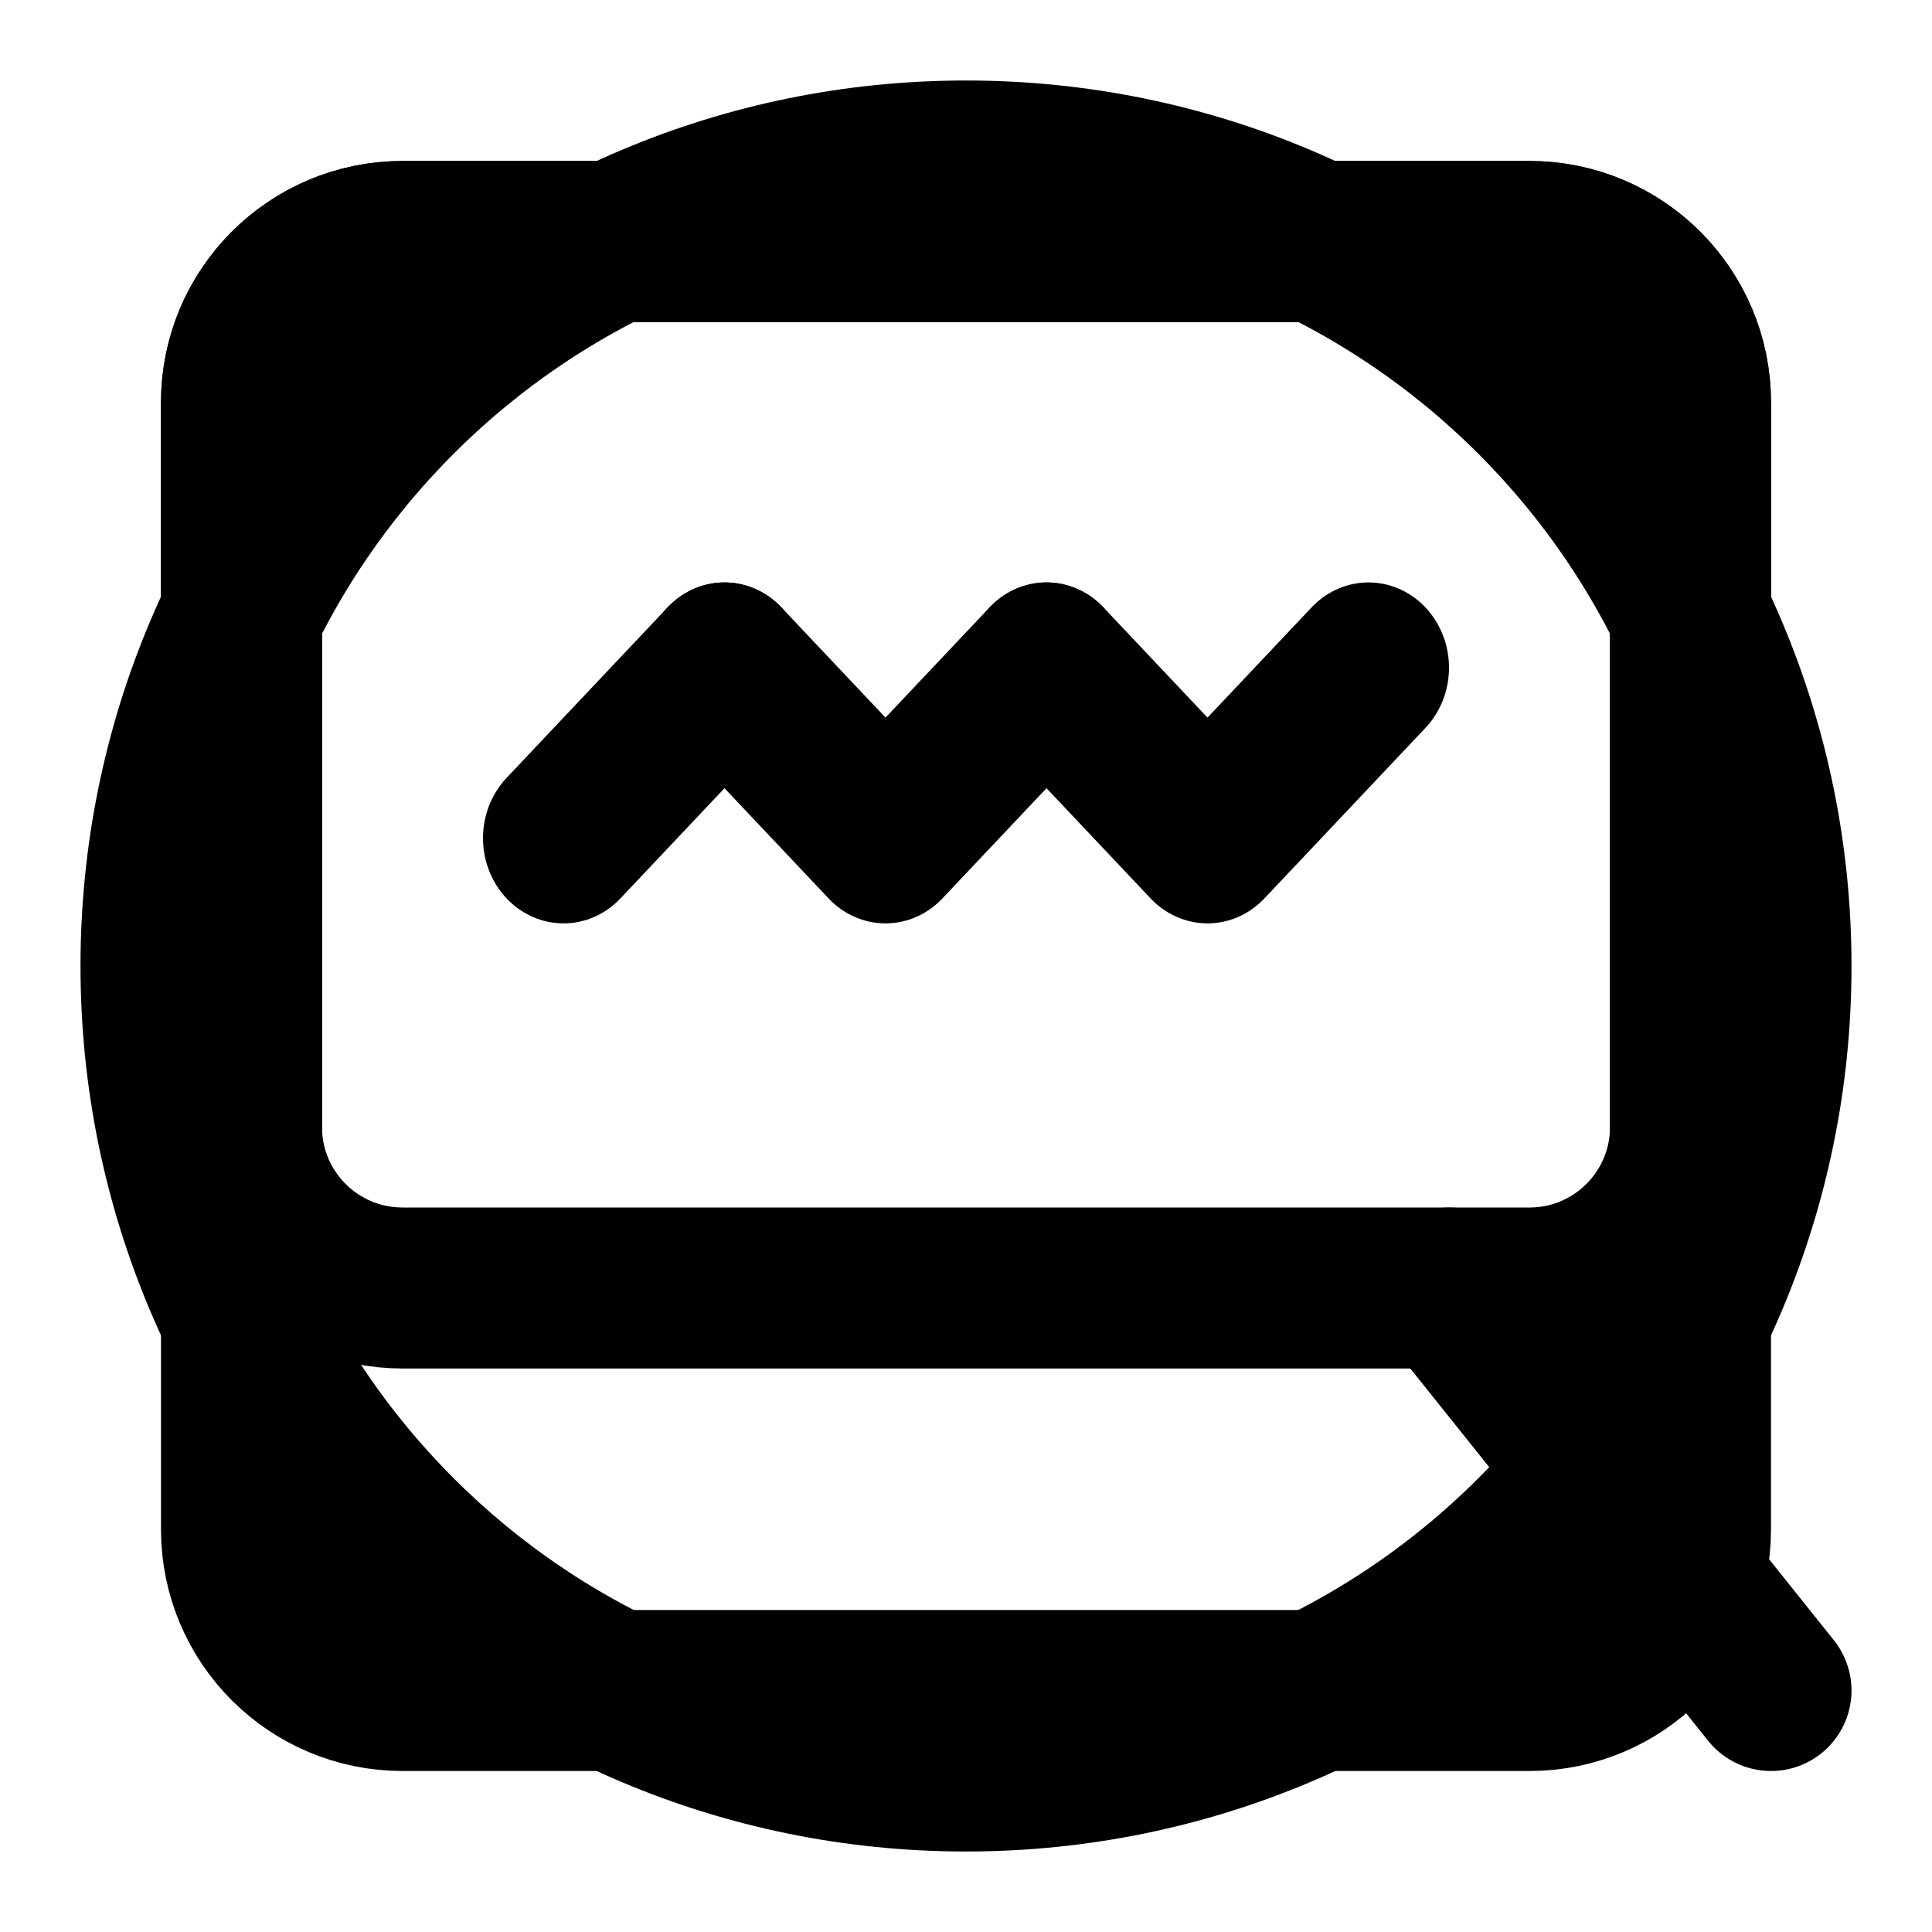
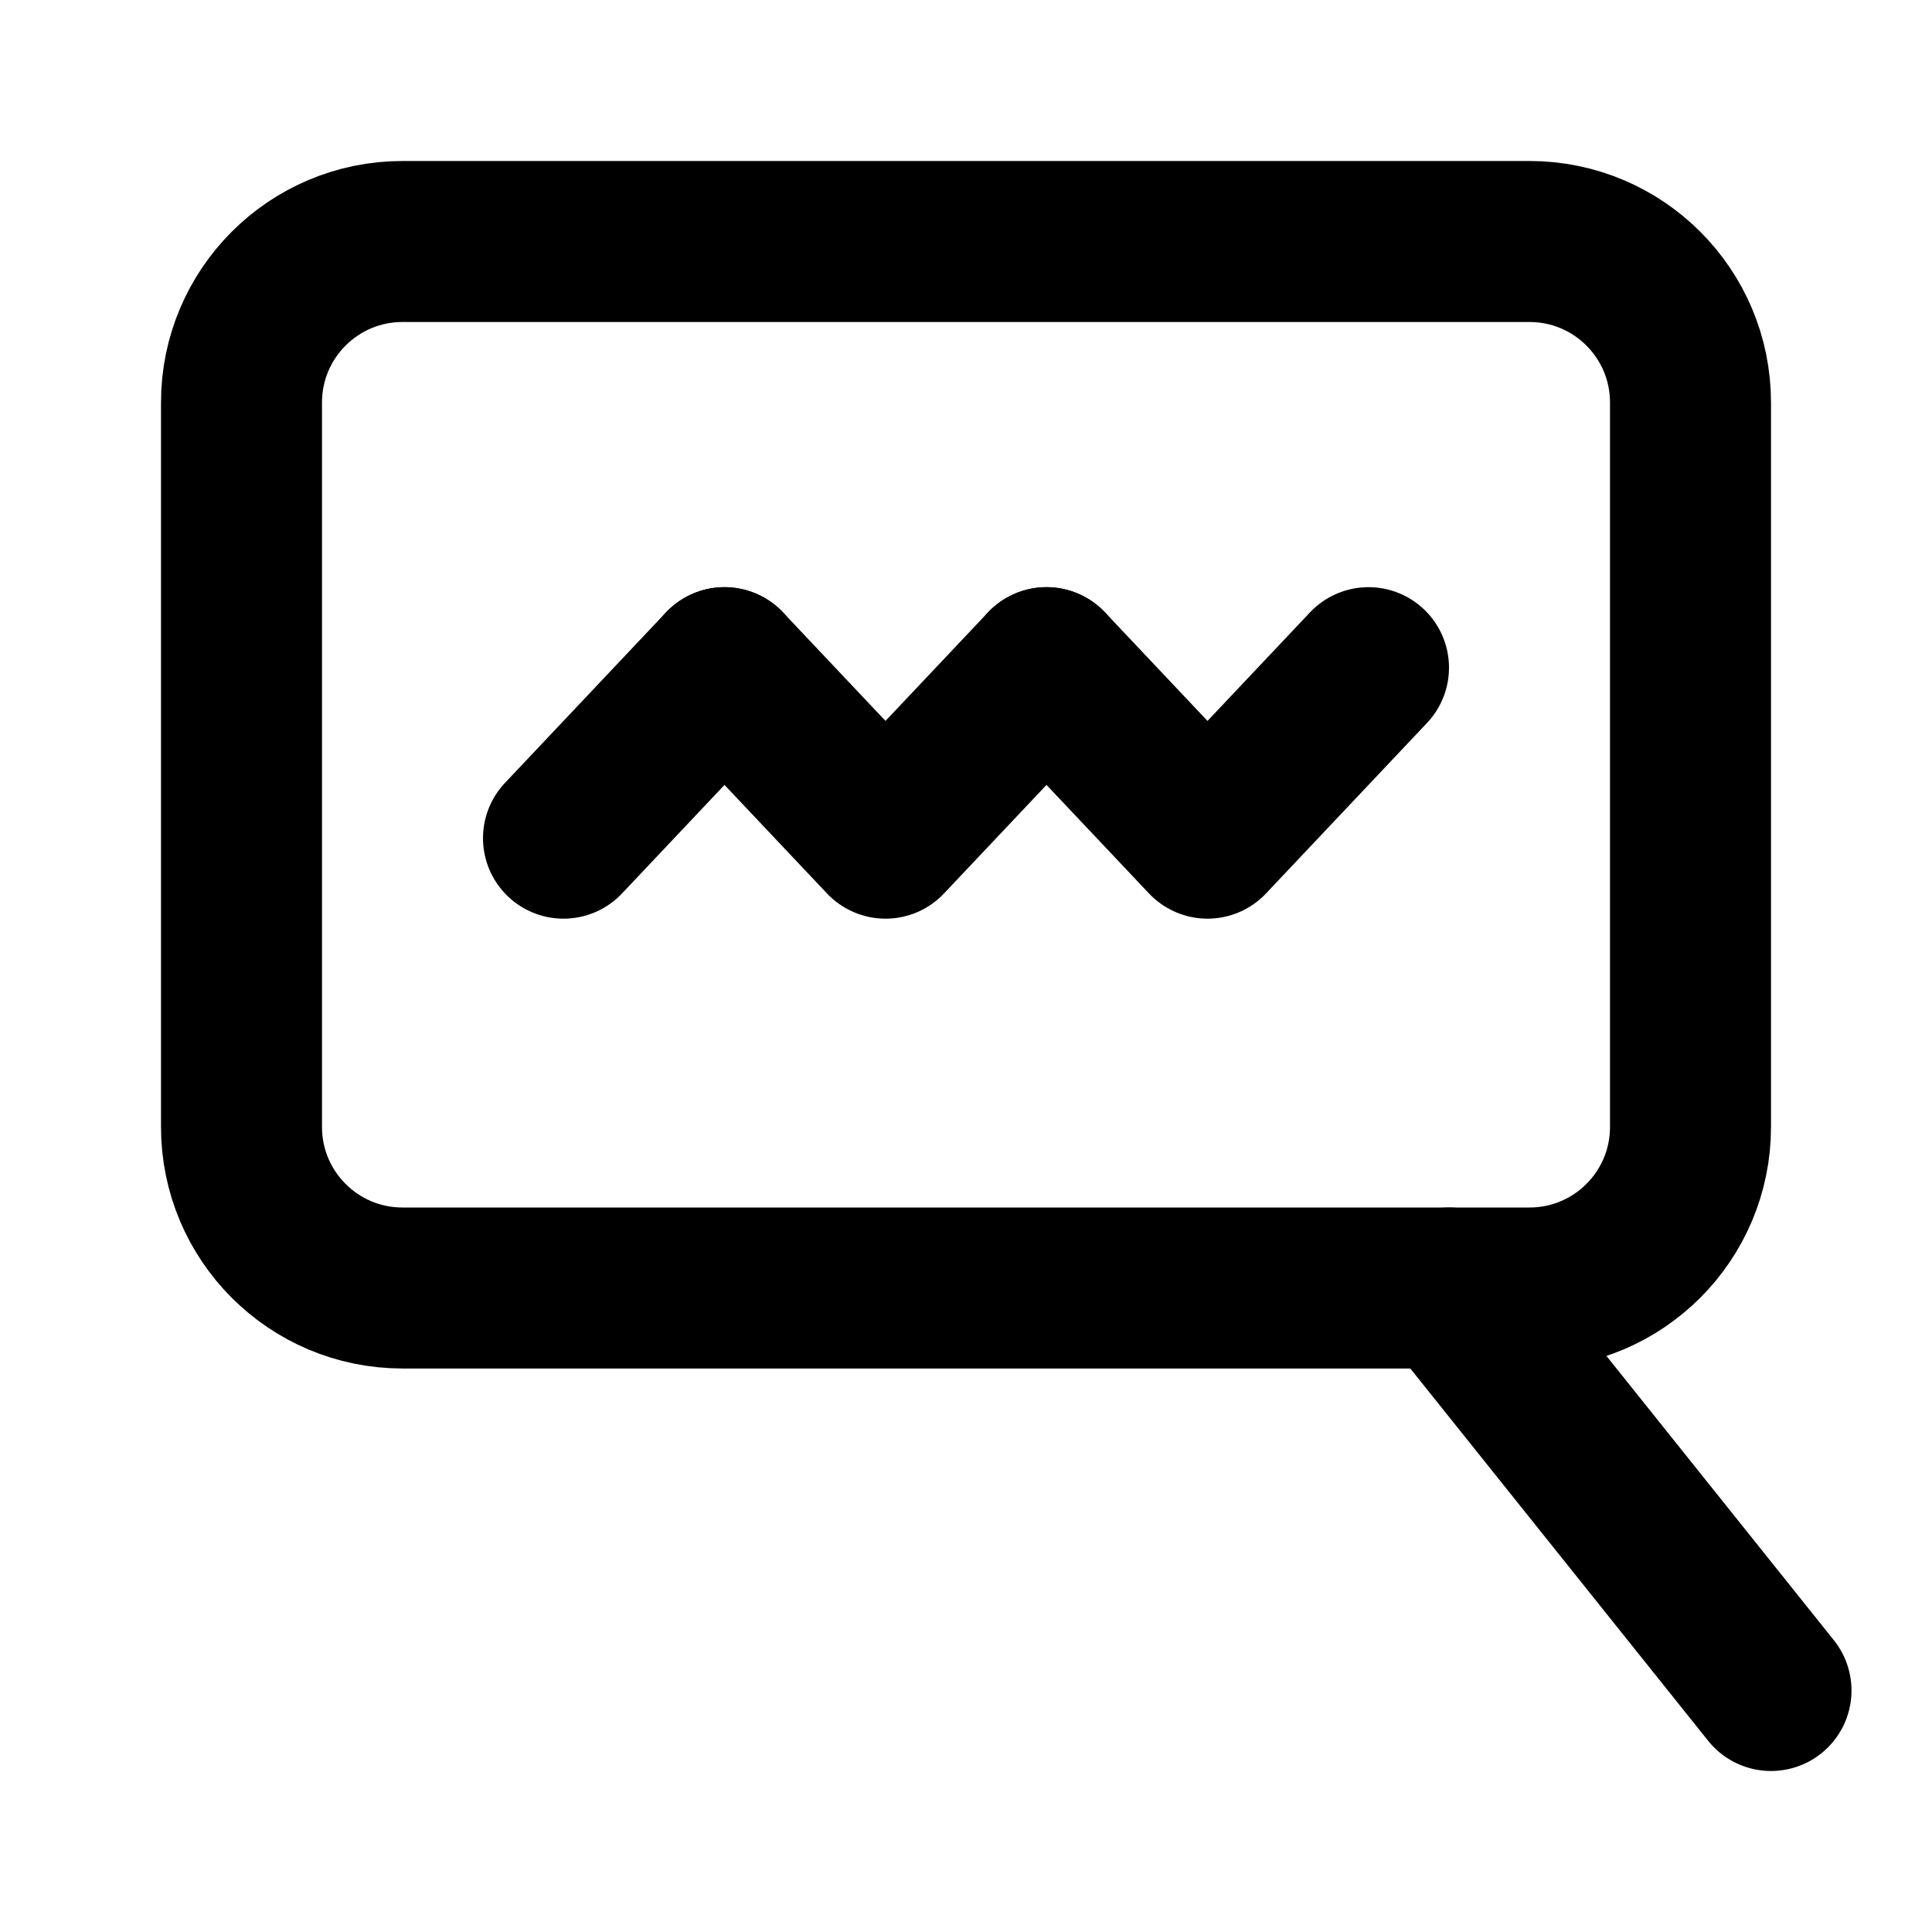
<svg xmlns="http://www.w3.org/2000/svg" width="24" height="24" viewBox="0 0 24 24" fill="none" stroke="currentColor" stroke-width="2" stroke-linecap="round" stroke-linejoin="round">
-   <g style="display:inlinefill:nonestroke:#f0f0f0stroke-opacity:1">
-     <circle cx="12" cy="12" r="10" style="fill:nonestroke:#f0f0f0stroke-width:2stroke-linecap:roundstroke-linejoin:roundstroke-opacity:1" />
-     <rect width="18" height="18" x="3" y="3" rx="2" ry="2" style="display:inlinefill:nonestroke:#f0f0f0stroke-width:2stroke-linecap:roundstroke-linejoin:roundstroke-opacity:1" />
-   </g>
-   <path d="m22 21-4-5" style="fill:nonestroke:#000stroke-width:2stroke-linecap:roundstroke-linejoin:round" />
-   <rect width="18" height="13" x="3" y="3" rx="2" ry="2" style="display:inlinefill:nonestroke:#000stroke-width:2stroke-linecap:roundstroke-linejoin:roundstroke-opacity:1" />
-   <g style="stroke-width:1.944stroke-linecap:roundstroke-linejoin:round">
-     <path d="m5 13 2-2" style="fill:nonestroke:#000stroke-width:1.944stroke-linecap:roundstroke-linejoin:roundstroke-opacity:1" transform="matrix(1 0 0 1.05882 2 -3.353)" />
-     <path d="m7 11 2 2 2-2" style="fill:nonestroke:#000stroke-width:1.944stroke-linecap:roundstroke-linejoin:roundstroke-opacity:1" transform="matrix(1 0 0 1.05882 2 -3.353)" />
-     <path d="m11 11 2 2 2-2" style="fill:nonestroke:#000stroke-width:1.944stroke-linecap:roundstroke-linejoin:roundstroke-opacity:1" transform="matrix(1 0 0 1.05882 2 -3.353)" />
-   </g>
+   <path d="m22 21-4-5" />
+   <rect width="18" height="13" x="3" y="3" rx="2" ry="2" />
+   <path d="m7 10.412 2-2.118" />
+   <path d="m9 8.294 2 2.118 2-2.118" />
+   <path d="m13 8.294 2 2.118 2-2.118" />
</svg>
